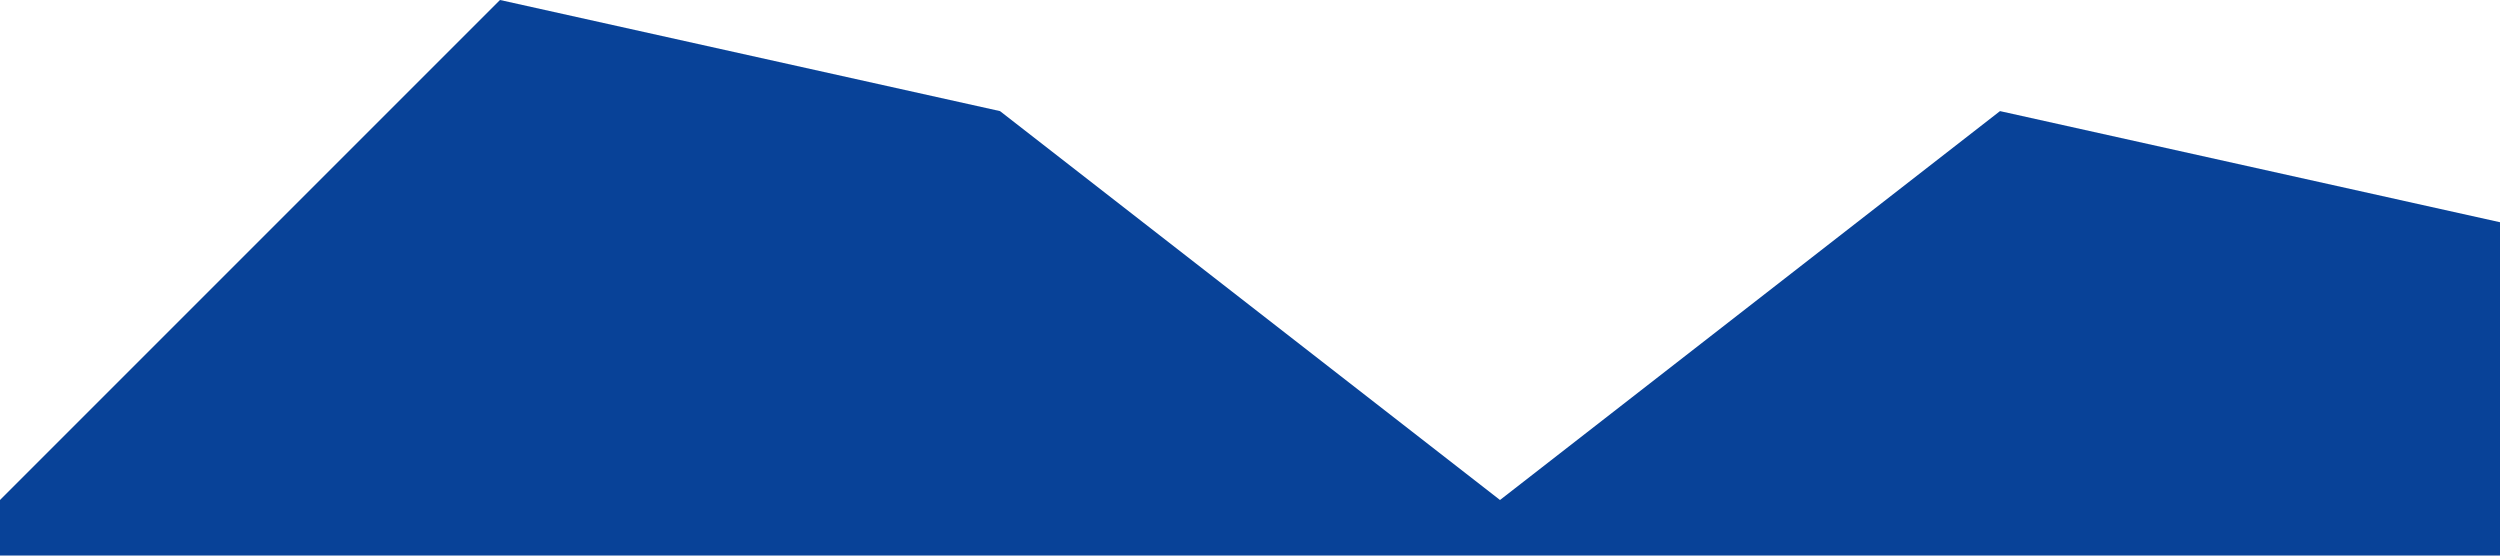
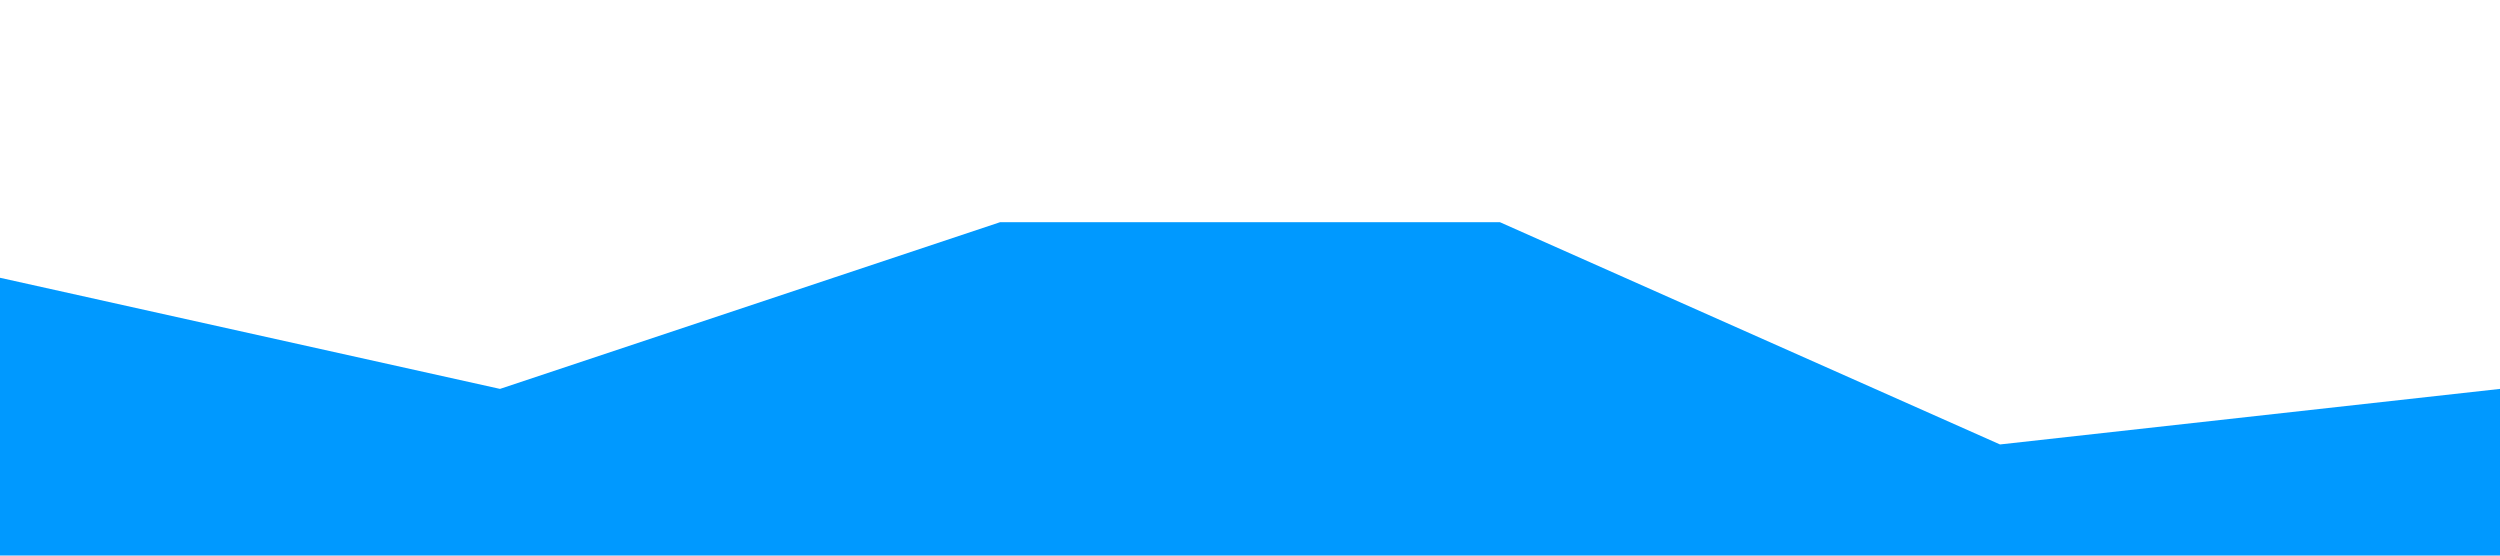
<svg xmlns="http://www.w3.org/2000/svg" viewBox="0 0 1440 320">
-   <path fill="#084298" fill-opacity="1" d="M0,288L288,0L576,64L864,288L1152,64L1440,128L1440,320L1152,320L864,320L576,320L288,320L0,320Z" />
+   <path fill="#0099ff" fill-opacity="1" d="M0,160L288,224L576,128L864,128L1152,256L1440,224L1440,320L1152,320L864,320L576,320L288,320L0,320Z" />
</svg>
